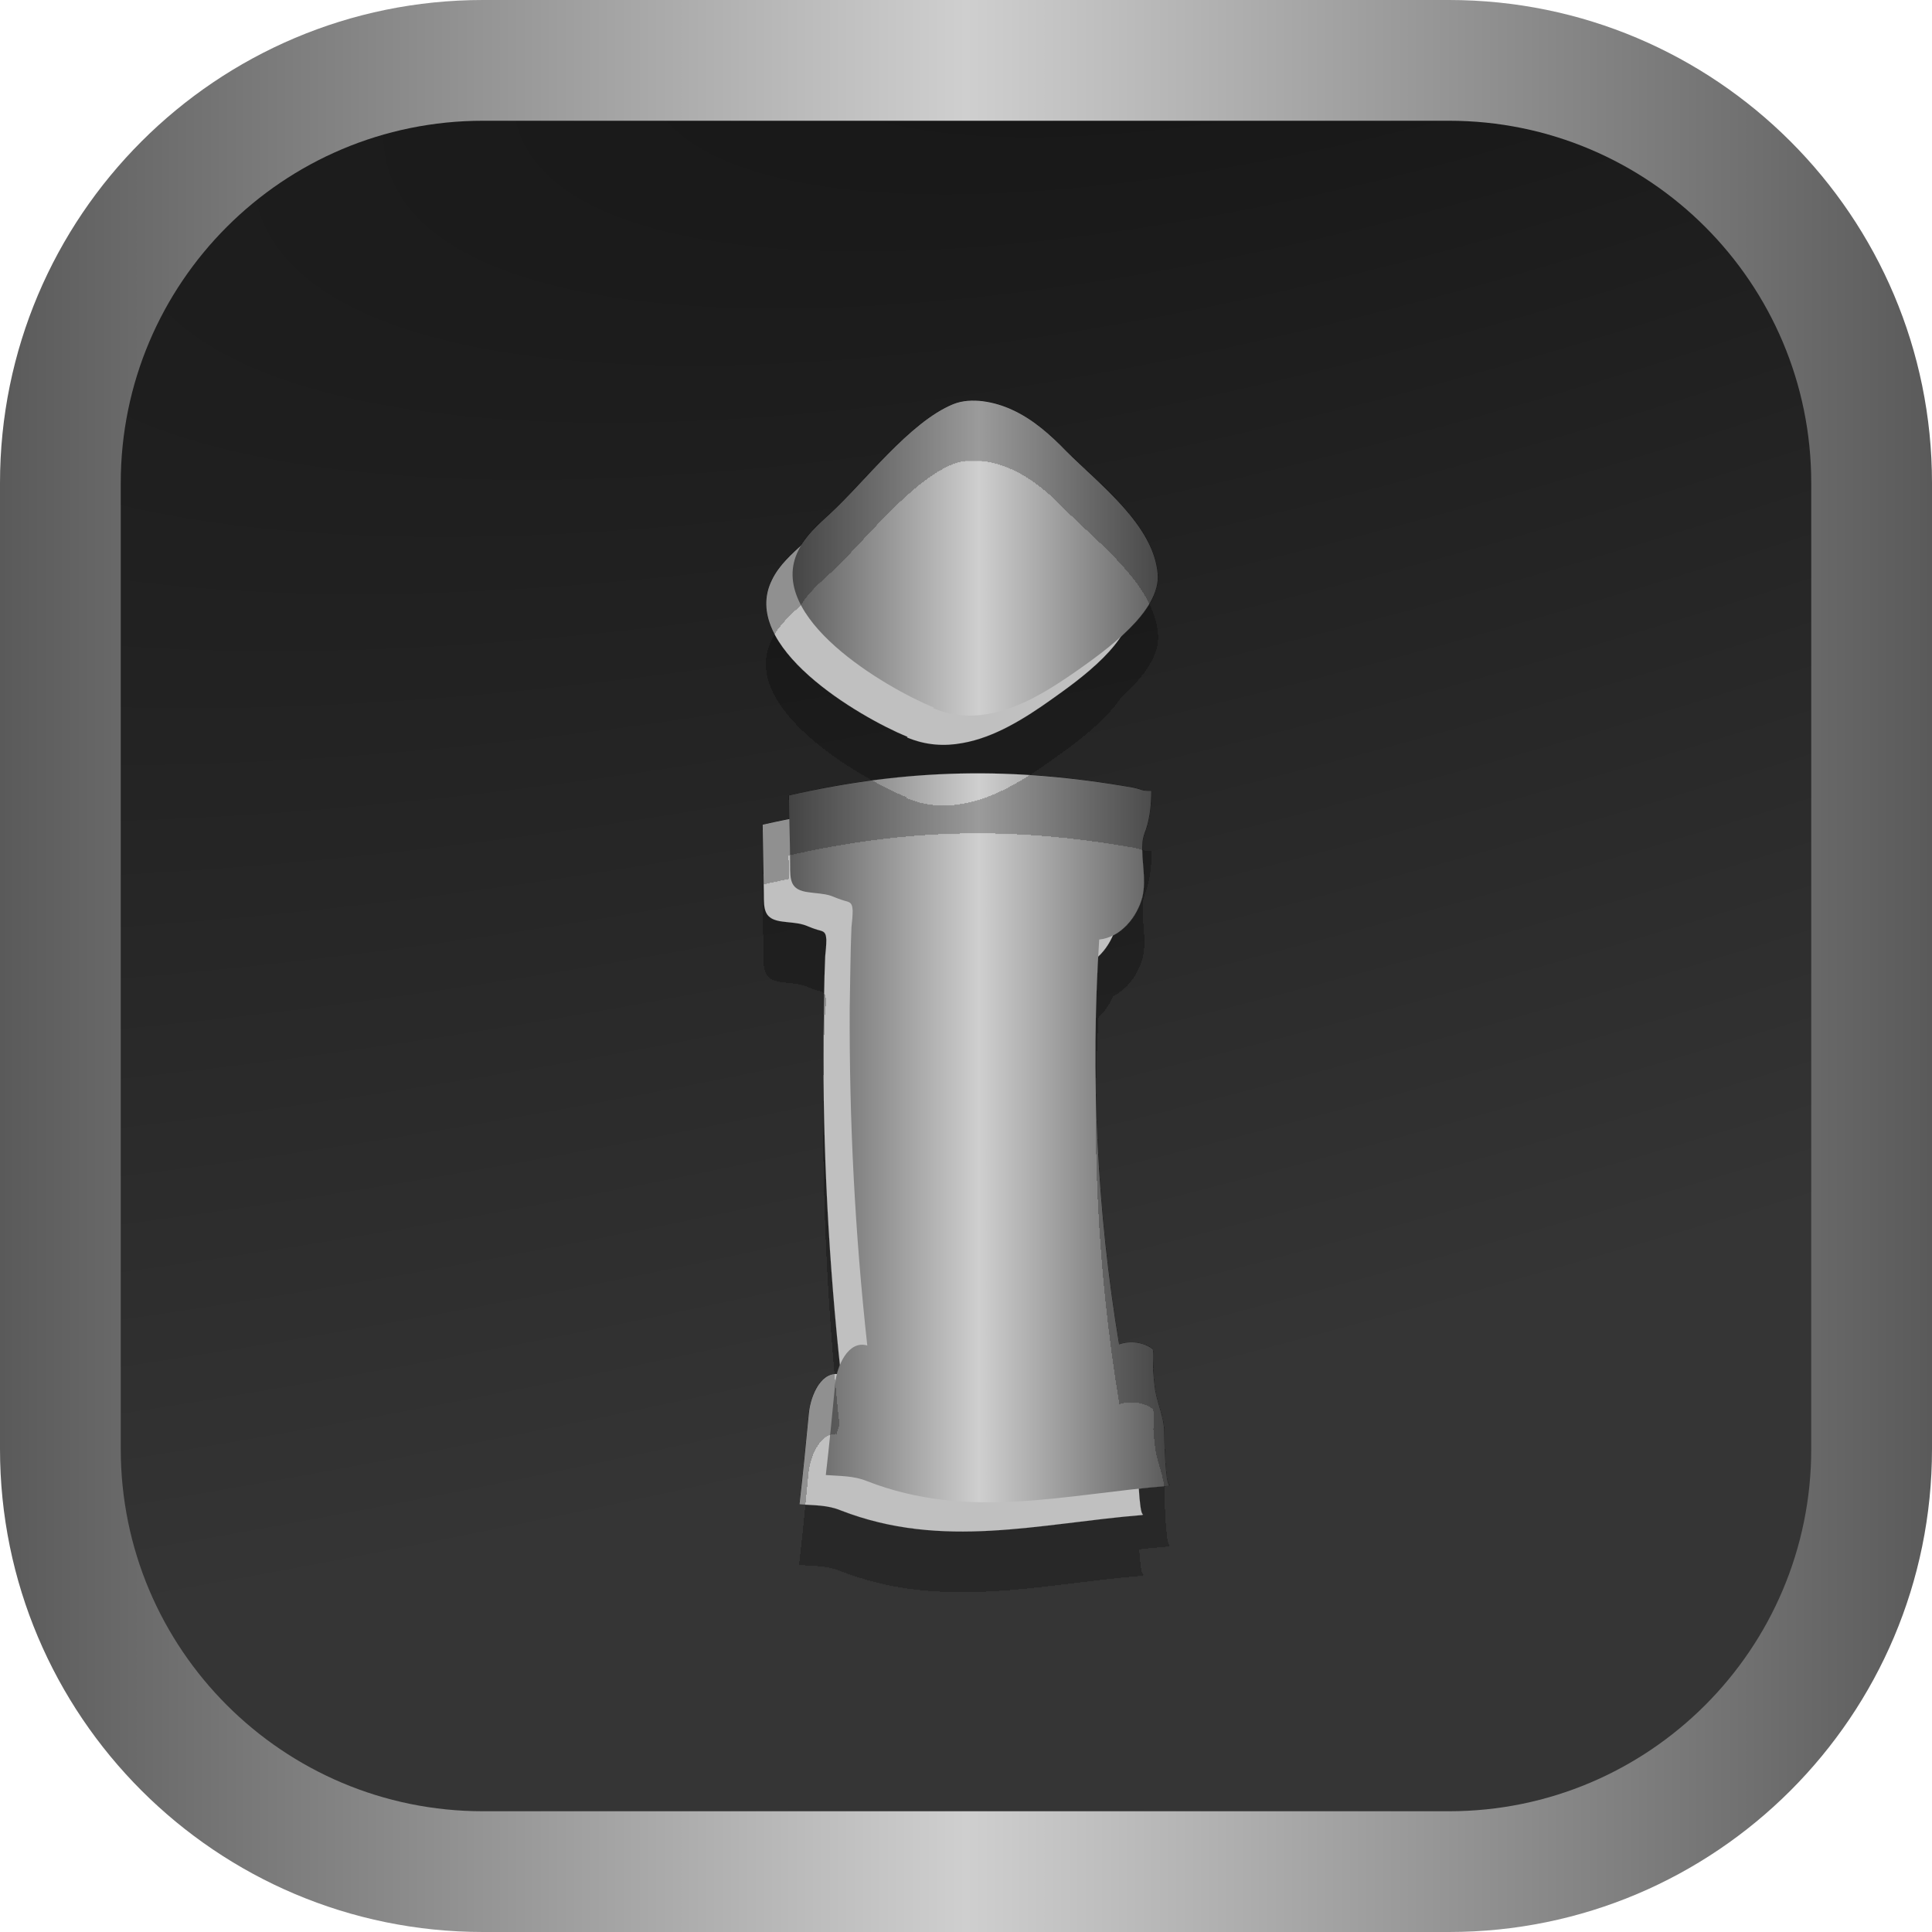
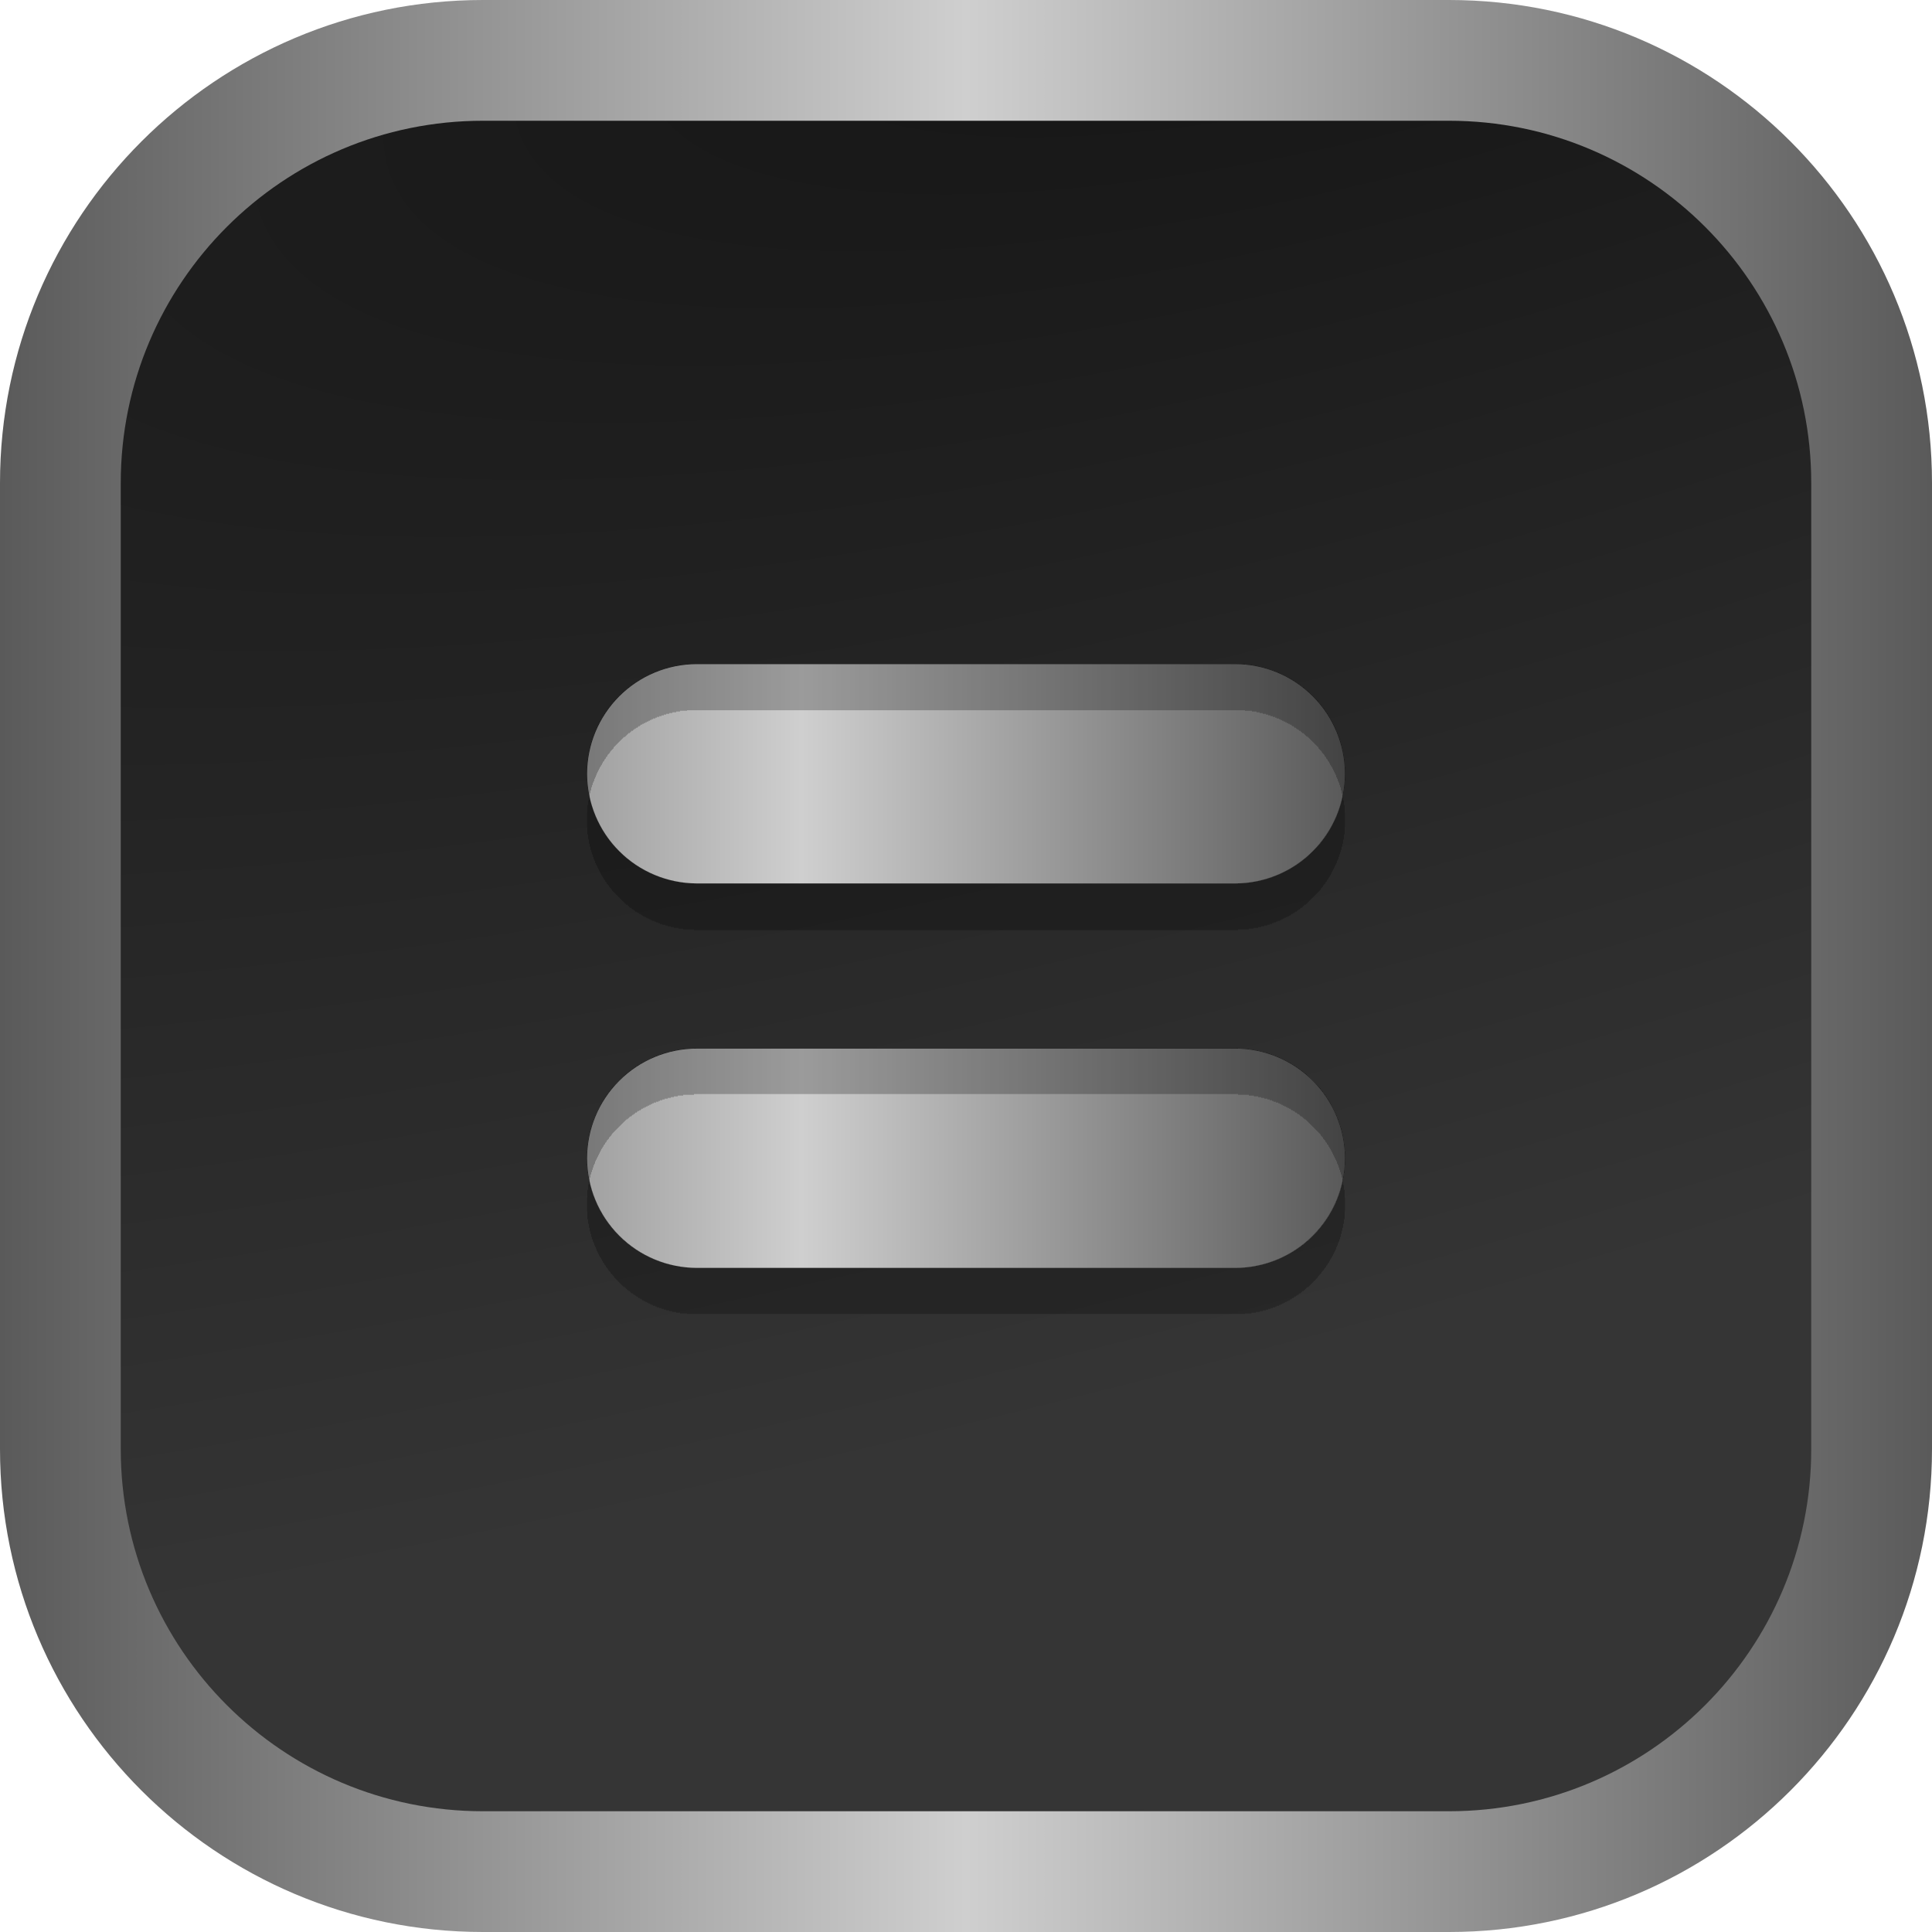
<svg xmlns="http://www.w3.org/2000/svg" width="32" height="32" viewBox="0 0 32 32" fill="none">
-   <rect width="32" height="32" rx="8" fill="url(#paint0_linear_14469_57405)" />
-   <rect x="2" y="2" width="28" height="28" rx="6" fill="url(#paint1_radial_14469_57405)" />
-   <g filter="url(#filter0_di_14469_57405)">
-     <path d="M15.032 12.205C14.219 11.869 12.236 10.703 12.787 9.603C12.903 9.36 13.116 9.174 13.31 8.996C13.881 8.474 14.626 7.476 15.352 7.178C15.652 7.057 16.048 7.141 16.329 7.271C16.677 7.43 16.968 7.691 17.229 7.961C17.781 8.512 18.671 9.183 18.739 9.985C18.797 10.61 17.868 11.263 17.422 11.58C16.977 11.897 16.474 12.214 15.942 12.307C15.642 12.363 15.332 12.345 15.023 12.214L15.032 12.205ZM18.932 25.084C18.864 25.084 18.845 24.272 18.845 24.198C18.845 23.974 18.739 23.741 18.7 23.526C18.68 23.405 18.671 23.284 18.661 23.163C18.661 23.116 18.68 22.845 18.651 22.827C18.497 22.715 18.284 22.687 18.1 22.752C17.732 20.542 17.626 18.285 17.771 16.047C18.129 16.009 18.4 15.674 18.487 15.338C18.555 15.04 18.468 14.76 18.487 14.461C18.487 14.377 18.516 14.294 18.545 14.219C18.613 14.014 18.632 13.799 18.632 13.585C18.448 13.585 18.506 13.566 18.323 13.529C16.339 13.184 14.616 13.212 12.632 13.659L12.652 14.797C12.652 15.068 12.652 15.226 12.961 15.264C13.087 15.282 13.203 15.282 13.319 15.319C13.377 15.338 13.435 15.366 13.494 15.385C13.619 15.431 13.678 15.403 13.687 15.562C13.687 15.655 13.677 15.748 13.668 15.842C13.648 16.289 13.648 16.728 13.639 17.175C13.629 19.05 13.726 20.915 13.929 22.771C13.619 22.678 13.426 23.097 13.397 23.414C13.348 23.918 13.3 24.422 13.242 24.916C13.484 24.934 13.707 24.925 13.929 25.018C15.613 25.671 17.21 25.233 18.922 25.093L18.932 25.084Z" fill="#C0C0C0" />
-     <path d="M15.468 11.72C14.655 11.384 12.671 10.219 13.223 9.118C13.339 8.876 13.552 8.689 13.745 8.512C14.316 7.99 15.061 6.992 15.787 6.694C16.087 6.572 16.484 6.656 16.765 6.787C17.113 6.945 17.403 7.206 17.665 7.477C18.216 8.027 19.106 8.699 19.174 9.501C19.232 10.126 18.303 10.778 17.858 11.095C17.403 11.412 16.91 11.729 16.377 11.823C16.078 11.879 15.768 11.86 15.458 11.729L15.468 11.72ZM19.368 24.599C19.3 24.599 19.281 23.788 19.281 23.713C19.281 23.489 19.174 23.256 19.135 23.042C19.116 22.921 19.106 22.799 19.097 22.678C19.097 22.631 19.116 22.361 19.087 22.342C18.932 22.23 18.719 22.203 18.535 22.268C18.168 20.058 18.061 17.801 18.206 15.562C18.564 15.525 18.835 15.189 18.922 14.854C18.99 14.555 18.903 14.275 18.922 13.977C18.922 13.893 18.952 13.809 18.981 13.735C19.048 13.529 19.068 13.315 19.068 13.1C18.884 13.1 18.942 13.082 18.758 13.044C16.774 12.699 15.052 12.727 13.068 13.175C13.068 13.557 13.087 13.93 13.087 14.313C13.087 14.583 13.087 14.742 13.397 14.779C13.523 14.798 13.639 14.798 13.755 14.835C13.813 14.854 13.871 14.882 13.929 14.9C14.055 14.947 14.113 14.919 14.123 15.078C14.123 15.171 14.113 15.264 14.103 15.357C14.084 15.805 14.084 16.243 14.074 16.691C14.065 18.565 14.161 20.431 14.365 22.286C14.055 22.193 13.861 22.613 13.832 22.93C13.784 23.433 13.736 23.937 13.678 24.431C13.919 24.45 14.142 24.441 14.365 24.534C16.048 25.187 17.645 24.748 19.358 24.609L19.368 24.599Z" fill="url(#paint2_linear_14469_57405)" />
+   <rect width="32" height="32" rx="8" fill="url(#paint0_linear_14651_11765)" />
+   <rect x="2" y="2" width="28" height="28" rx="6" fill="url(#paint1_radial_14651_11765)" />
+   <g filter="url(#filter0_di_14651_11765)">
+     <path fill-rule="evenodd" clip-rule="evenodd" d="M11.539 11H20.461C20.942 11.001 21.403 11.193 21.743 11.533C22.083 11.874 22.275 12.335 22.276 12.816C22.275 13.297 22.083 13.758 21.743 14.098C21.403 14.438 20.942 14.63 20.461 14.632H11.539C11.058 14.63 10.597 14.438 10.257 14.098C9.917 13.758 9.725 13.297 9.724 12.816C9.725 12.335 9.917 11.874 10.257 11.533C10.597 11.193 11.058 11.001 11.539 11ZM11.539 17.368H20.461C20.942 17.37 21.403 17.561 21.743 17.902C22.083 18.242 22.275 18.703 22.276 19.184C22.275 19.665 22.083 20.126 21.743 20.466C21.403 20.807 20.942 20.998 20.461 21H11.539C11.058 20.998 10.597 20.807 10.257 20.466C9.917 20.126 9.725 19.665 9.724 19.184C9.725 18.703 9.917 18.242 10.257 17.902C10.597 17.561 11.058 17.37 11.539 17.368Z" fill="url(#paint2_linear_14651_11765)" />
  </g>
  <defs>
-     <filter id="filter0_di_14469_57405" x="12.632" y="6.635" width="6.735" height="19.732" filterUnits="userSpaceOnUse" color-interpolation-filters="sRGB">
+     <filter id="filter0_di_14651_11765" x="9.724" y="11" width="12.553" height="10.764" filterUnits="userSpaceOnUse" color-interpolation-filters="sRGB">
      <feFlood flood-opacity="0" result="BackgroundImageFix" />
      <feColorMatrix in="SourceAlpha" type="matrix" values="0 0 0 0 0 0 0 0 0 0 0 0 0 0 0 0 0 0 127 0" result="hardAlpha" />
-       <feOffset dy="1" />
+       <feOffset dy="0.764" />
      <feComposite in2="hardAlpha" operator="out" />
      <feColorMatrix type="matrix" values="0 0 0 0 0 0 0 0 0 0 0 0 0 0 0 0 0 0 0.25 0" />
-       <feBlend mode="normal" in2="BackgroundImageFix" result="effect1_dropShadow_14469_57405" />
-       <feBlend mode="normal" in="SourceGraphic" in2="effect1_dropShadow_14469_57405" result="shape" />
+       <feBlend mode="normal" in2="BackgroundImageFix" result="effect1_dropShadow_14651_11765" />
+       <feBlend mode="normal" in="SourceGraphic" in2="effect1_dropShadow_14651_11765" result="shape" />
      <feColorMatrix in="SourceAlpha" type="matrix" values="0 0 0 0 0 0 0 0 0 0 0 0 0 0 0 0 0 0 127 0" result="hardAlpha" />
-       <feOffset dy="1" />
+       <feOffset dy="0.764" />
      <feComposite in2="hardAlpha" operator="arithmetic" k2="-1" k3="1" />
      <feColorMatrix type="matrix" values="0 0 0 0 0 0 0 0 0 0 0 0 0 0 0 0 0 0 0.25 0" />
-       <feBlend mode="normal" in2="shape" result="effect2_innerShadow_14469_57405" />
+       <feBlend mode="normal" in2="shape" result="effect2_innerShadow_14651_11765" />
    </filter>
-     <linearGradient id="paint0_linear_14469_57405" x1="0" y1="16" x2="32" y2="16" gradientUnits="userSpaceOnUse">
+     <linearGradient id="paint0_linear_14651_11765" x1="0" y1="16" x2="32" y2="16" gradientUnits="userSpaceOnUse">
      <stop stop-color="#5A5A5A" />
      <stop offset="0.5" stop-color="#CFCFCF" />
      <stop offset="1" stop-color="#5A5A5A" />
    </linearGradient>
-     <radialGradient id="paint1_radial_14469_57405" cx="0" cy="0" r="1" gradientTransform="matrix(-2.12865 32.375 -89.9154 24.4985 23.4503 -2.375)" gradientUnits="userSpaceOnUse">
+     <radialGradient id="paint1_radial_14651_11765" cx="0" cy="0" r="1" gradientTransform="matrix(-2.12865 32.375 -89.9154 24.4985 23.4503 -2.375)" gradientUnits="userSpaceOnUse">
      <stop stop-color="#131313" />
      <stop offset="0.763" stop-color="#353535" />
    </radialGradient>
-     <linearGradient id="paint2_linear_14469_57405" x1="13.068" y1="15.759" x2="19.368" y2="15.759" gradientUnits="userSpaceOnUse">
+     <linearGradient id="paint2_linear_14651_11765" x1="4.276" y1="19.184" x2="22.276" y2="19.184" gradientUnits="userSpaceOnUse">
      <stop stop-color="#5A5A5A" />
      <stop offset="0.5" stop-color="#CFCFCF" />
      <stop offset="1" stop-color="#5A5A5A" />
    </linearGradient>
  </defs>
</svg>
